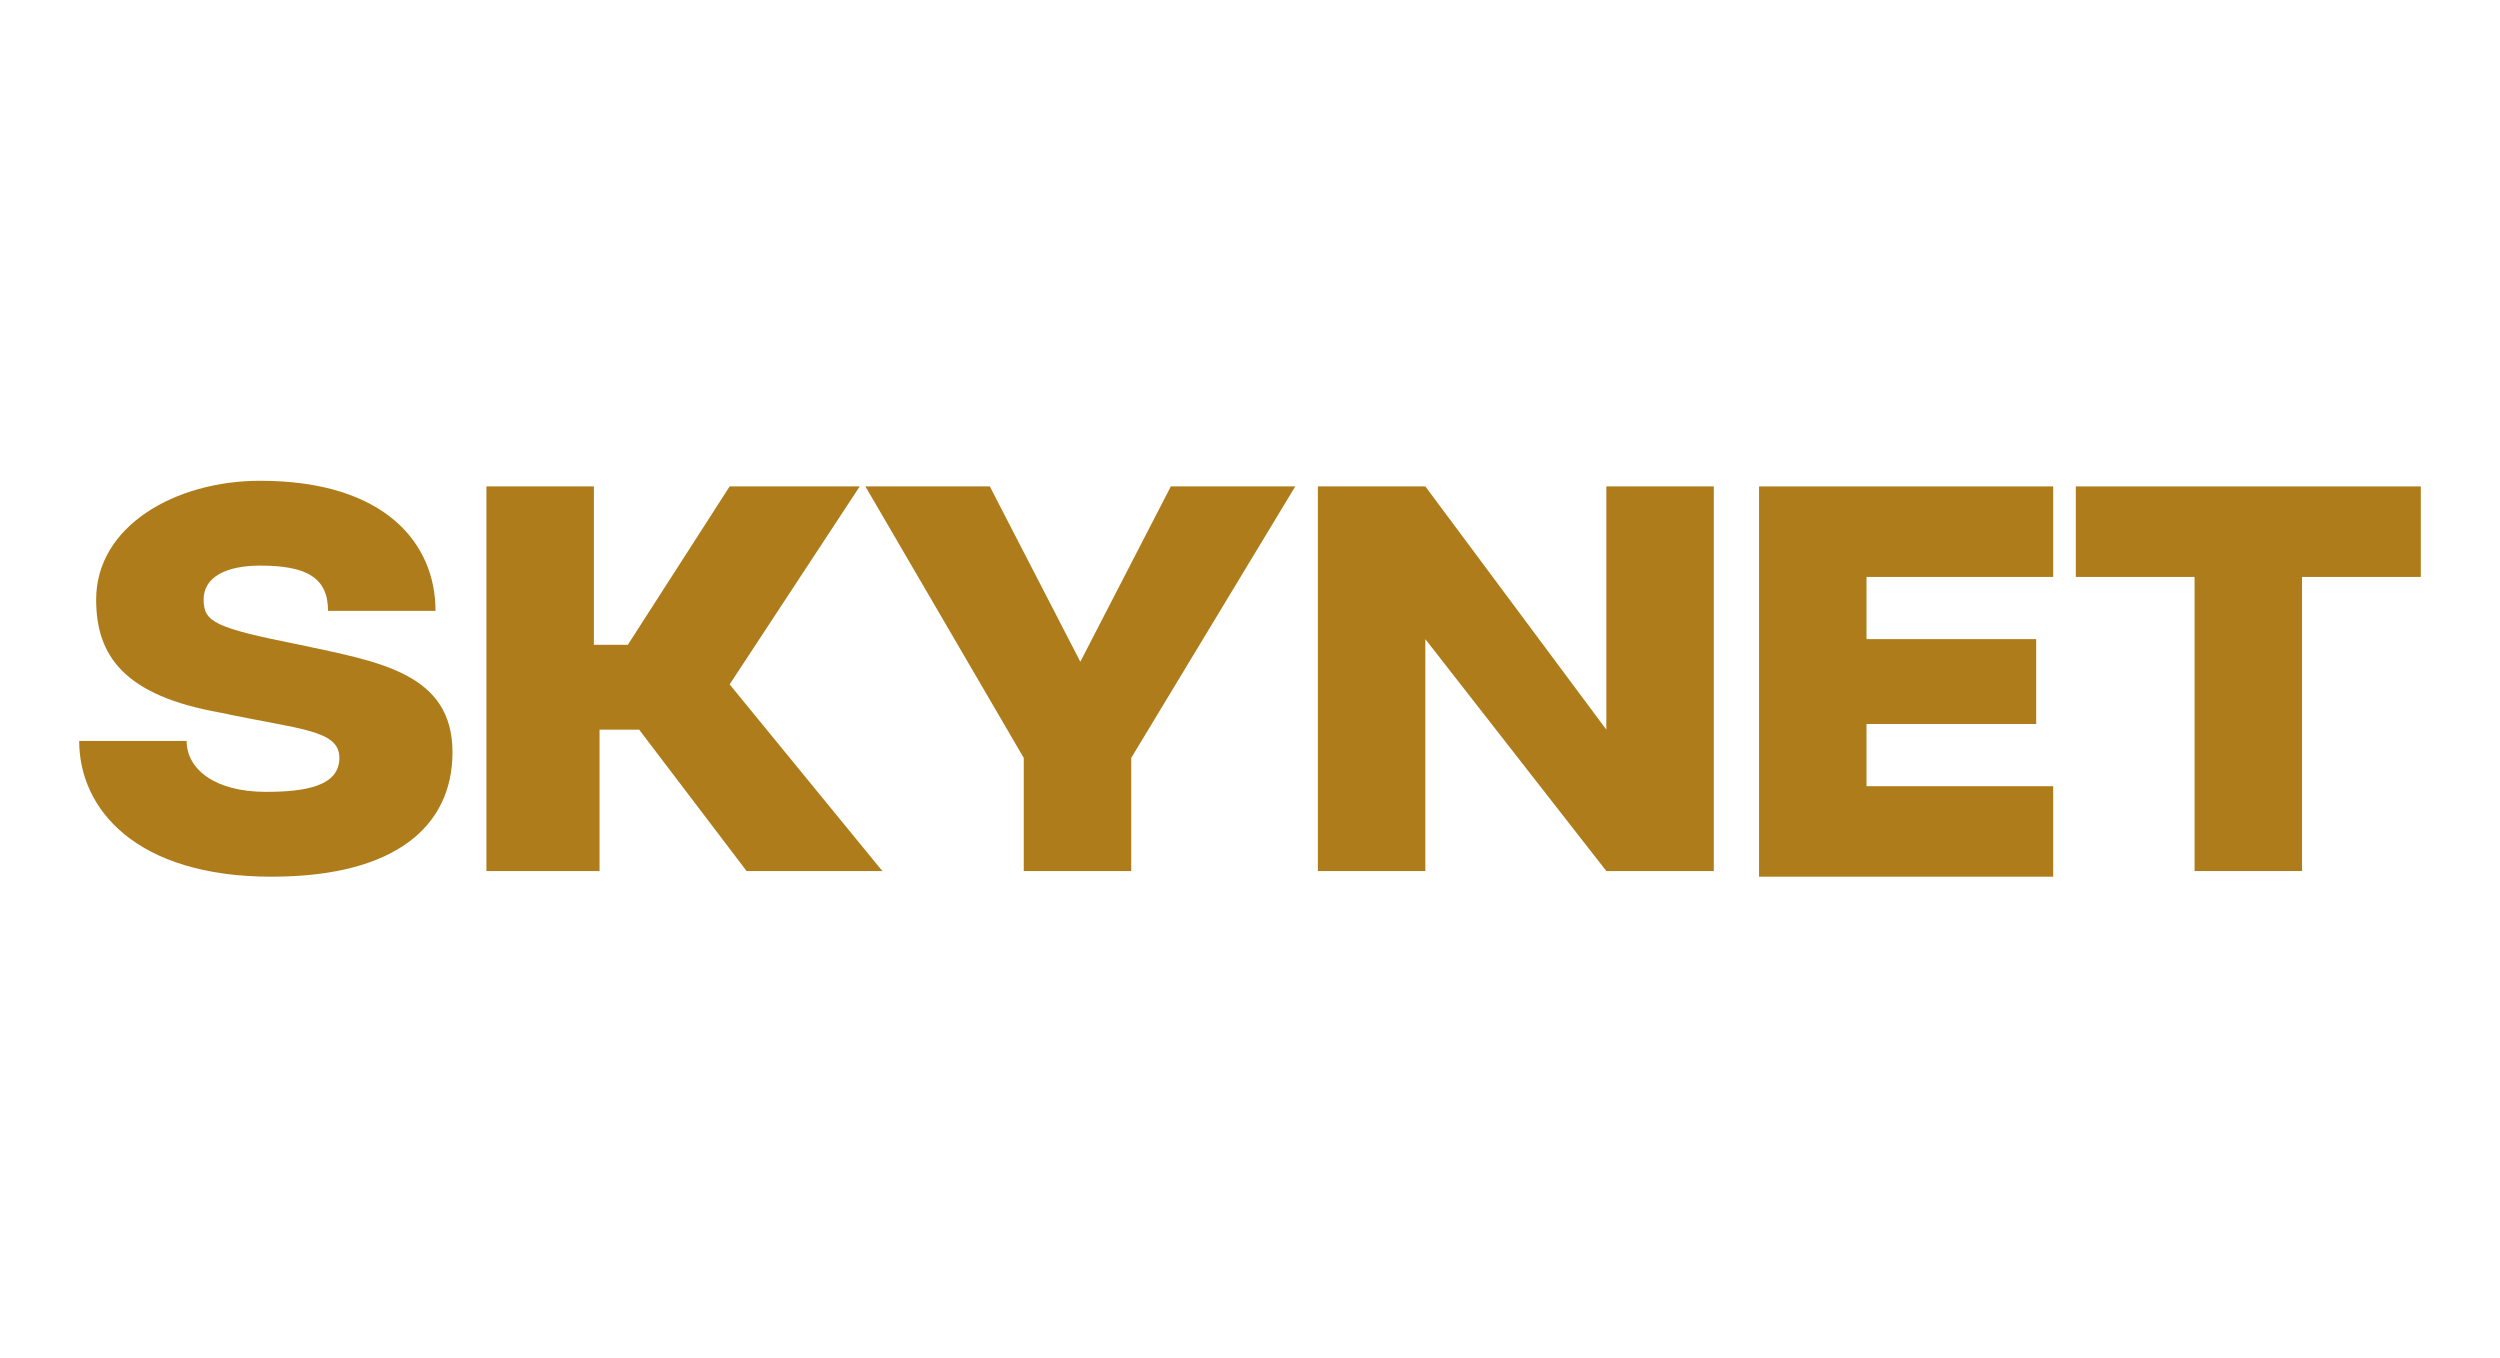
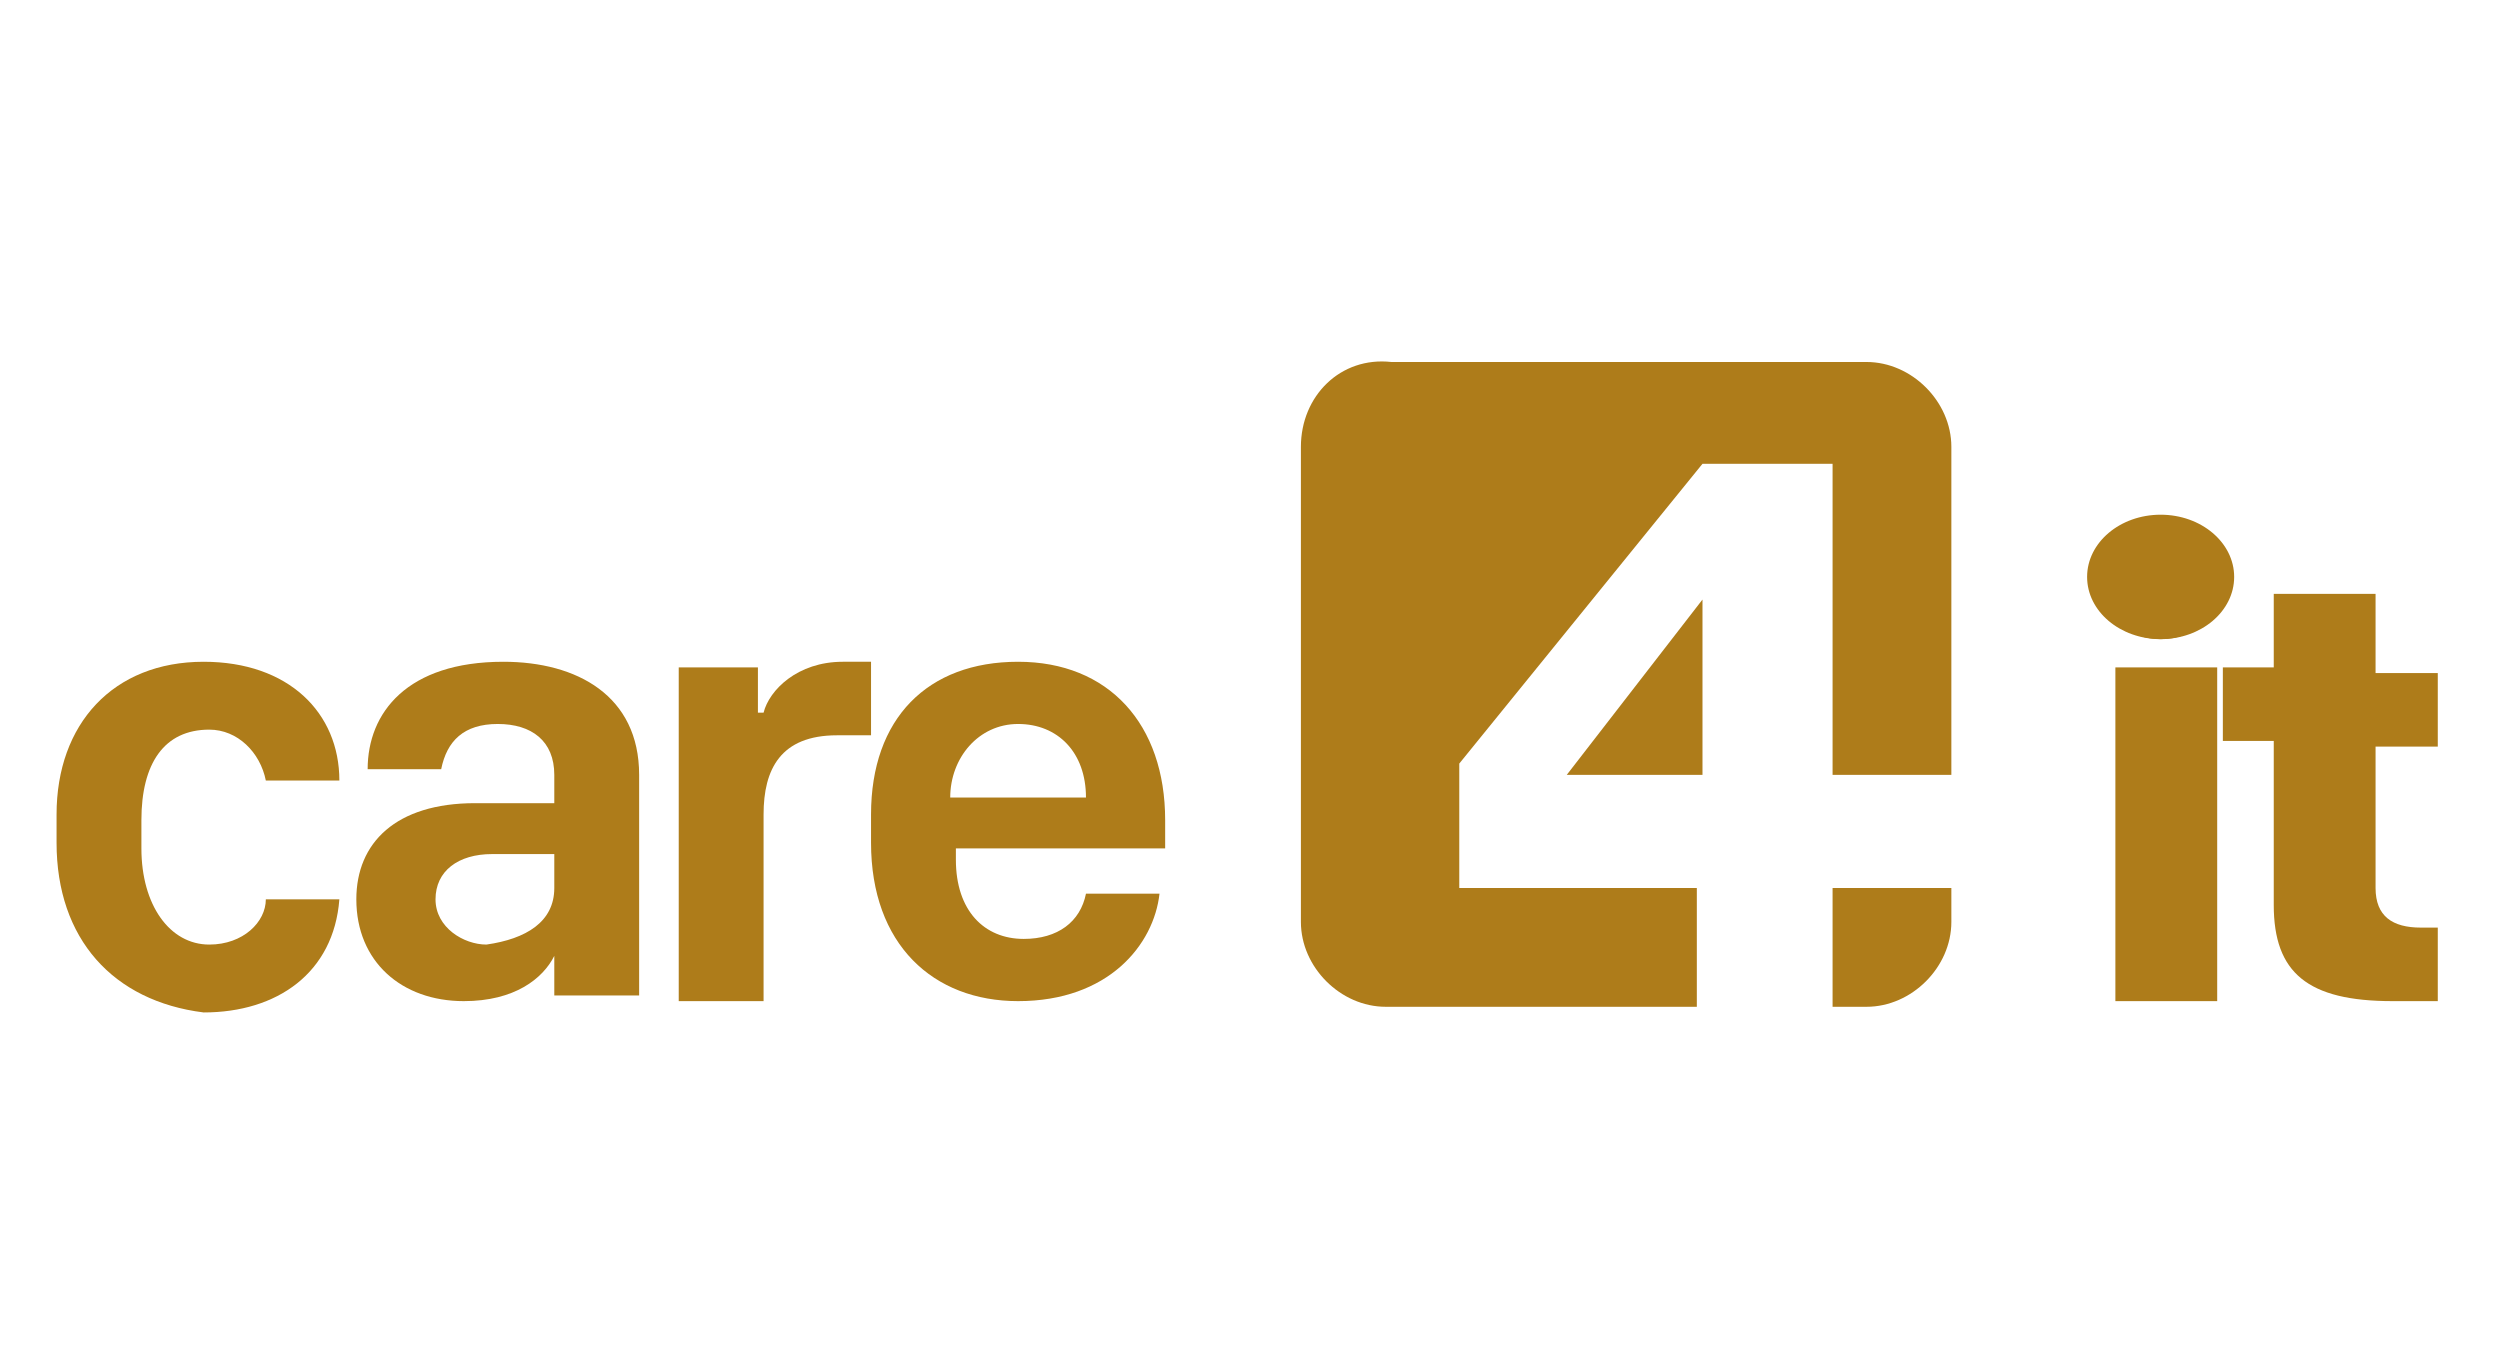
<svg xmlns="http://www.w3.org/2000/svg" version="1.1" id="Ebene_1" x="0px" y="0px" viewBox="0 0 44.2 24" style="enable-background:new 0 0 44.2 24;" xml:space="preserve">
  <style type="text/css">
	.st0{display:none;fill:#20C20E;}
- 	.st1{fill:#AE7C1A;}
+ 	.st1{display:none;}
+ 	.st2{display:inline;fill:#AE7C1A;}
+ 	.st3{display:none;fill-rule:evenodd;clip-rule:evenodd;fill:#AE7C1A;}
+ 	.st4{display:inline;}
+ 	.st5{fill:#AE7C1A;}
</style>
-   <path class="st0" d="M11.4,8.5h1.2v6.9h-1.2V8.5z M1.2,15.5H0V8.5h1.2V15.5z M5.7,16.3h1.2v2.6H5.7V16.3z M2.8,13.3H4v4.3H2.8  L2.8,13.3z M8.5,13.3h1.2v4.3H8.5V13.3z M22.8,8.5H24v6.9h-1.2V8.5z M18.3,7.7h-1.2V5.1h1.2V7.7z M21.2,10.7H20V6.4h1.2L21.2,10.7z   M15.4,10.7h-1.2V6.4h1.2V10.7z" />
+   <path class="st0" d="M11.4,8.5h1.2v6.9h-1.2V8.5z M1.2,15.5H0v-7h1.2V15.5z M5.7,16.3h1.2v2.6H5.7V16.3z M2.8,13.3H4v4.3H2.8V13.3z   M8.5,13.3h1.2v4.3H8.5V13.3z M22.8,8.5H24v6.9h-1.2V8.5z M18.3,7.7h-1.2V5.1h1.2V7.7z M21.2,10.7H20V6.4h1.2V10.7z M15.4,10.7h-1.2  V6.4h1.2V10.7z" />
+   <g class="st1">
+     <path class="st2" d="M4.7,14C5.4,14,6,13.9,6,13.4s-0.7-0.5-2.1-0.8c-1.7-0.3-2.2-1-2.2-2c0-1.3,1.4-2.1,2.9-2.1   c2.2,0,3.1,1.1,3.1,2.3H5.8c0-0.6-0.4-0.8-1.2-0.8c-0.6,0-1,0.2-1,0.6c0,0.4,0.2,0.5,1.7,0.8C6.7,11.7,8,11.9,8,13.3   c0,1.3-1,2.2-3.2,2.2c-2.4,0-3.4-1.2-3.4-2.4h1.9C3.3,13.6,3.8,14,4.7,14z" />
+     <path class="st2" d="M10.5,8.6v2.8h0.6l1.8-2.8h2.3l-2.3,3.5l2.7,3.3h-2.4l-1.9-2.5h-0.7v2.5h-2V8.6H10.5z" />
+     <path class="st2" d="M15.3,8.6h2.2l1.6,3.1l1.6-3.1h2.2L20,13.4v2h-1.9v-2L15.3,8.6z" />
+     <path class="st2" d="M25.2,8.6l3.2,4.3V8.6h1.9v6.8h-1.9l-3.2-4.1v4.1h-1.9V8.6H25.2z" />
+     <path class="st2" d="M36.3,8.6v1.6H33v1.1h3v1.5h-3v1.1h3.3v1.6h-5.2V8.6H36.3z" />
+     <path class="st2" d="M42.8,8.6v1.6h-2.1v5.2h-1.9v-5.2h-2.1V8.6H42.8z" />
+   </g>
+   <path class="st3" d="M17.2,17.3l-1.7,3l1.3-3c-0.3,0-0.4-0.2-0.4-0.4V4.2c0-0.3,0.1-0.4,0.4-0.4h1.8c0.3,0,0.4,0.1,0.4,0.4v10  L17.2,17.3z M25.1,20.3h-1.8c-0.3,0-0.5-0.1-0.5-0.4V9.2c0-0.2-0.1-0.2-0.2-0.2h-1.8l1.3-2.3l1.7-3l-1.3,3h5.6  c0.3,0,0.4,0.1,0.4,0.4v1.4c0,0.3-0.1,0.4-0.4,0.4h-2.4c-0.2,0-0.3,0.1-0.3,0.2v10.6C25.6,20.1,25.4,20.3,25.1,20.3L25.1,20.3z" />
+   <g class="st1">
+     <g class="st4">
+       <g>
+         <path class="st5" d="M21.3,2.5c4.3,0,8,2.8,9.2,6.9c0,0,0,0,0,0c0.4-0.5,0.8-1,1-1.4c-0.3-0.9-0.8-1.7-1.4-2.4L30,5.4     c-0.4-0.5-0.8-1-1.3-1.4l-0.1-0.1c-2-1.8-4.6-2.8-7.3-2.8c-2.7,0-5.3,1-7.3,2.8c-2,1.8-3.3,4.3-3.5,7l0,0.2c0,0.1,0,0.3,0,0.5     c0,0.2,0,0.3,0,0.5c0,0.2,0,0.3,0,0.5c0,0.1,0,0.3,0,0.5l0,0.2c0.1,1,0.3,1.9,0.7,2.8c0.5,0.2,1,0.3,1.6,0.3c0,0,0.1,0,0.1,0     c-0.7-1.3-1-2.8-1-4.3C11.8,6.7,16,2.5,21.3,2.5z" />
+         <path class="st5" d="M32.2,11.4c-0.1,0.1-0.2,0.2-0.4,0.3c-0.3,0.3-0.6,0.5-1,0.8c0,0,0,0-0.1,0c-0.3,5.1-4.5,9-9.5,9     c-2.5,0-4.8-0.9-6.6-2.6c-0.1,0-0.1,0-0.2,0c-0.5,0-0.9,0.1-1.3,0.1c-0.1,0-0.2,0-0.4,0c0.4,0.5,0.9,1,1.4,1.4     c0.6,0.5,1.3,1,2.1,1.4c0.7,0.4,1.5,0.7,2.4,0.9c0.8,0.2,1.7,0.3,2.6,0.3c6,0,10.9-4.9,10.9-10.9C32.3,11.8,32.2,11.6,32.2,11.4z     " />
+       </g>
+     </g>
+     <g class="st4">
+       <g>
+         <path class="st5" d="M24.7,13.7c0-0.3,0-0.5,0-0.5V8.4h3.8c-0.3-0.7-0.7-1.3-1.1-1.9c-2.8,0-5.3,0-8.2,0v1.9h3.4v6.2     c0.2-0.1,0.5-0.2,0.7-0.3C23.8,14.1,24.3,13.9,24.7,13.7z" />
+         <g>
+           <path class="st5" d="M22.7,16.7v0.8h2v-1.6c-0.3,0.1-0.7,0.3-1,0.4C23.4,16.4,23,16.5,22.7,16.7z" />
+         </g>
+       </g>
+       <g>
+         <path class="st5" d="M34.1,5.7c-0.5-1.4-2.2-2.2-4.9-2.3c0.5,0.5,1,1,1.4,1.5c0.9,0.3,1.6,0.8,1.8,1.4c0.2,0.5,0.1,1-0.1,1.6     c0,0.1,0,0.1-0.1,0.2l0,0l0,0c0,0.1-0.1,0.2-0.1,0.3h0c-0.2,0.4-0.6,0.9-1,1.4c-0.3,0.3-0.6,0.6-1,0.9c0,0,0,0,0,0     c-0.1,0.1-0.2,0.2-0.4,0.3c-0.8,0.7-1.8,1.4-2.9,2c-0.3,0.2-0.7,0.4-1,0.6c-0.7,0.4-1.4,0.7-2.2,1.1c-0.8,0.3-1.6,0.6-2.4,0.9     c-0.3,0.1-0.6,0.2-0.9,0.3c-0.2,0.1-0.4,0.1-0.7,0.2c-0.7,0.2-1.5,0.4-2.2,0.5V9.3c-0.3,0.2-0.6,0.3-1,0.3c-0.4,0-0.7-0.1-1-0.3     V17c-0.5,0-0.9,0.1-1.3,0.1c-0.1,0-0.2,0-0.3,0l-0.2,0l-0.1,0c-0.3,0-0.6,0-0.8,0c-0.8-0.1-1.5-0.2-2.1-0.5     c-0.7-0.3-1.1-0.7-1.3-1.2C9,14.8,9.1,14,9.7,13.1c0-0.3,0-0.7,0-1c0-0.3,0-0.7,0-1c-1.9,1.9-2.7,3.7-2.2,5     c0.5,1.2,1.8,1.9,3.9,2.2c0.4,0,0.8,0.1,1.3,0.1l0.2,0c0.1,0,0.3,0,0.4,0c0.4,0,0.8,0,1.2-0.1c0.2,0,0.3,0,0.5-0.1     c0.4,0,0.8-0.1,1.2-0.2c0.3-0.1,0.6-0.1,0.9-0.2c0.8-0.2,1.7-0.4,2.5-0.6c0.3-0.1,0.5-0.1,0.8-0.2c0.3-0.1,0.6-0.2,0.9-0.3     c0.8-0.3,1.5-0.5,2.2-0.8c0.8-0.3,1.5-0.7,2.3-1c0.4-0.2,0.7-0.4,1-0.5c1.2-0.7,2.3-1.4,3.2-2.1c0.1-0.1,0.2-0.2,0.3-0.2     c0.3-0.3,0.6-0.5,1-0.8c0.5-0.5,1-0.9,1.4-1.4C34,8.2,34.5,6.8,34.1,5.7z" />
+         <path class="st5" d="M17.6,7.7c0,0.6-0.5,1.2-1.2,1.2c-0.6,0-1.2-0.5-1.2-1.2c0-0.6,0.5-1.2,1.2-1.2C17.1,6.6,17.6,7.1,17.6,7.7z     " />
+       </g>
+     </g>
+   </g>
  <g>
-     <path class="st1" d="M4.7,14C5.4,14,6,13.9,6,13.4c0-0.5-0.7-0.5-2.1-0.8c-1.7-0.3-2.2-1-2.2-2c0-1.3,1.4-2.1,2.9-2.1   c2.2,0,3.1,1.1,3.1,2.3H5.8c0-0.6-0.4-0.8-1.2-0.8c-0.6,0-1,0.2-1,0.6c0,0.4,0.2,0.5,1.7,0.8c1.4,0.3,2.7,0.5,2.7,1.9   c0,1.3-1,2.2-3.2,2.2c-2.4,0-3.4-1.2-3.4-2.4h1.9C3.3,13.6,3.8,14,4.7,14z" />
-     <path class="st1" d="M10.5,8.6v2.8h0.6l1.8-2.8h2.3l-2.3,3.5l2.7,3.3h-2.4l-1.9-2.5h-0.7v2.5H8.6V8.6H10.5z" />
-     <path class="st1" d="M15.3,8.6h2.2l1.6,3.1l1.6-3.1h2.2L20,13.4v2h-1.9v-2L15.3,8.6z" />
-     <path class="st1" d="M25.2,8.6l3.2,4.3V8.6h1.9v6.8h-1.9l-3.2-4.1v4.1h-1.9V8.6H25.2z" />
-     <path class="st1" d="M36.3,8.6v1.6H33v1.1h3v1.5h-3v1.1h3.3v1.6h-5.2V8.6H36.3z" />
-     <path class="st1" d="M42.8,8.6v1.6h-2.1v5.2h-1.9v-5.2h-2.1V8.6H42.8z" />
+     <g>
+       <g>
+         <g>
+           <path class="st5" d="M25.8,15.7v-2.2l4.3-5.3h2.3v5.5h2.1V7.9c0-0.8-0.7-1.5-1.5-1.5h-8.4C23.7,6.3,23,7,23,7.9v8.4      c0,0.8,0.7,1.5,1.5,1.5h5.5v-2.1H25.8z" />
+           <polygon class="st5" points="27.7,13.7 30.1,13.7 30.1,10.6 30.1,10.6     " />
+           <path class="st5" d="M32.4,15.7v2.1H33c0.8,0,1.5-0.7,1.5-1.5v-0.6H32.4z" />
+         </g>
+       </g>
+     </g>
+     <g>
+       <g>
+         <path class="st5" d="M1,14.4c0-1.6,1-2.7,2.6-2.7c1.5,0,2.4,0.9,2.4,2.1H4.7c-0.1-0.5-0.5-0.9-1-0.9c-0.8,0-1.2,0.6-1.2,1.6v0.5     c0,1,0.5,1.7,1.2,1.7c0.6,0,1-0.4,1-0.8H6c-0.1,1.3-1.1,2-2.4,2C2,17.7,1,16.6,1,14.9V14.4z" />
+         <path class="st5" d="M6.3,15.9c0-1,0.7-1.7,2.1-1.7h1.4v-0.5c0-0.6-0.4-0.9-1-0.9c-0.6,0-0.9,0.3-1,0.8H6.5c0-1,0.7-1.9,2.4-1.9     c1.3,0,2.4,0.6,2.4,2v3.9H9.8v-0.7H9.8c-0.2,0.4-0.7,0.8-1.6,0.8C7.1,17.7,6.3,17,6.3,15.9z M9.8,15.7v-0.6H8.7     c-0.6,0-1,0.3-1,0.8c0,0.5,0.5,0.8,0.9,0.8C9.3,16.6,9.8,16.3,9.8,15.7z" />
+         <path class="st5" d="M12,11.8h1.4v0.8h0.1c0.1-0.4,0.6-0.9,1.4-0.9c0.2,0,0.3,0,0.5,0V13c-0.1,0-0.3,0-0.6,0     c-1,0-1.3,0.6-1.3,1.4v3.3H12V11.8z" />
+         <path class="st5" d="M15.4,14.9v-0.5c0-1.7,1-2.7,2.6-2.7c1.6,0,2.6,1.1,2.6,2.8V15h-3.7v0.2c0,0.9,0.5,1.4,1.2,1.4     c0.6,0,1-0.3,1.1-0.8h1.3c-0.1,0.9-0.9,1.9-2.5,1.9C16.5,17.7,15.4,16.7,15.4,14.9z M19.2,14.1L19.2,14.1c0-0.8-0.5-1.3-1.2-1.3     c-0.7,0-1.2,0.6-1.2,1.3v0H19.2z" />
+       </g>
+       <g>
+         <g>
+           <path class="st5" d="M38.2,9.5c0.5,0,1,0.3,1,0.9c0,0.5-0.4,0.9-1,0.9c-0.5,0-1-0.3-1-0.9C37.3,9.8,37.7,9.5,38.2,9.5z       M37.4,11.8h1.8v5.9h-1.8V11.8z" />
+           <path class="st5" d="M40.3,10.5H42v1.4h1.1v1.3H42v2.5c0,0.5,0.3,0.7,0.8,0.7c0.1,0,0.3,0,0.3,0v1.3c-0.1,0-0.4,0-0.8,0      c-1.5,0-2.1-0.5-2.1-1.7v-2.9h-0.9v-1.3h0.9V10.5z" />
+         </g>
+         <ellipse class="st5" cx="38.2" cy="10.2" rx="1.3" ry="1.1" />
+       </g>
+     </g>
  </g>
</svg>
